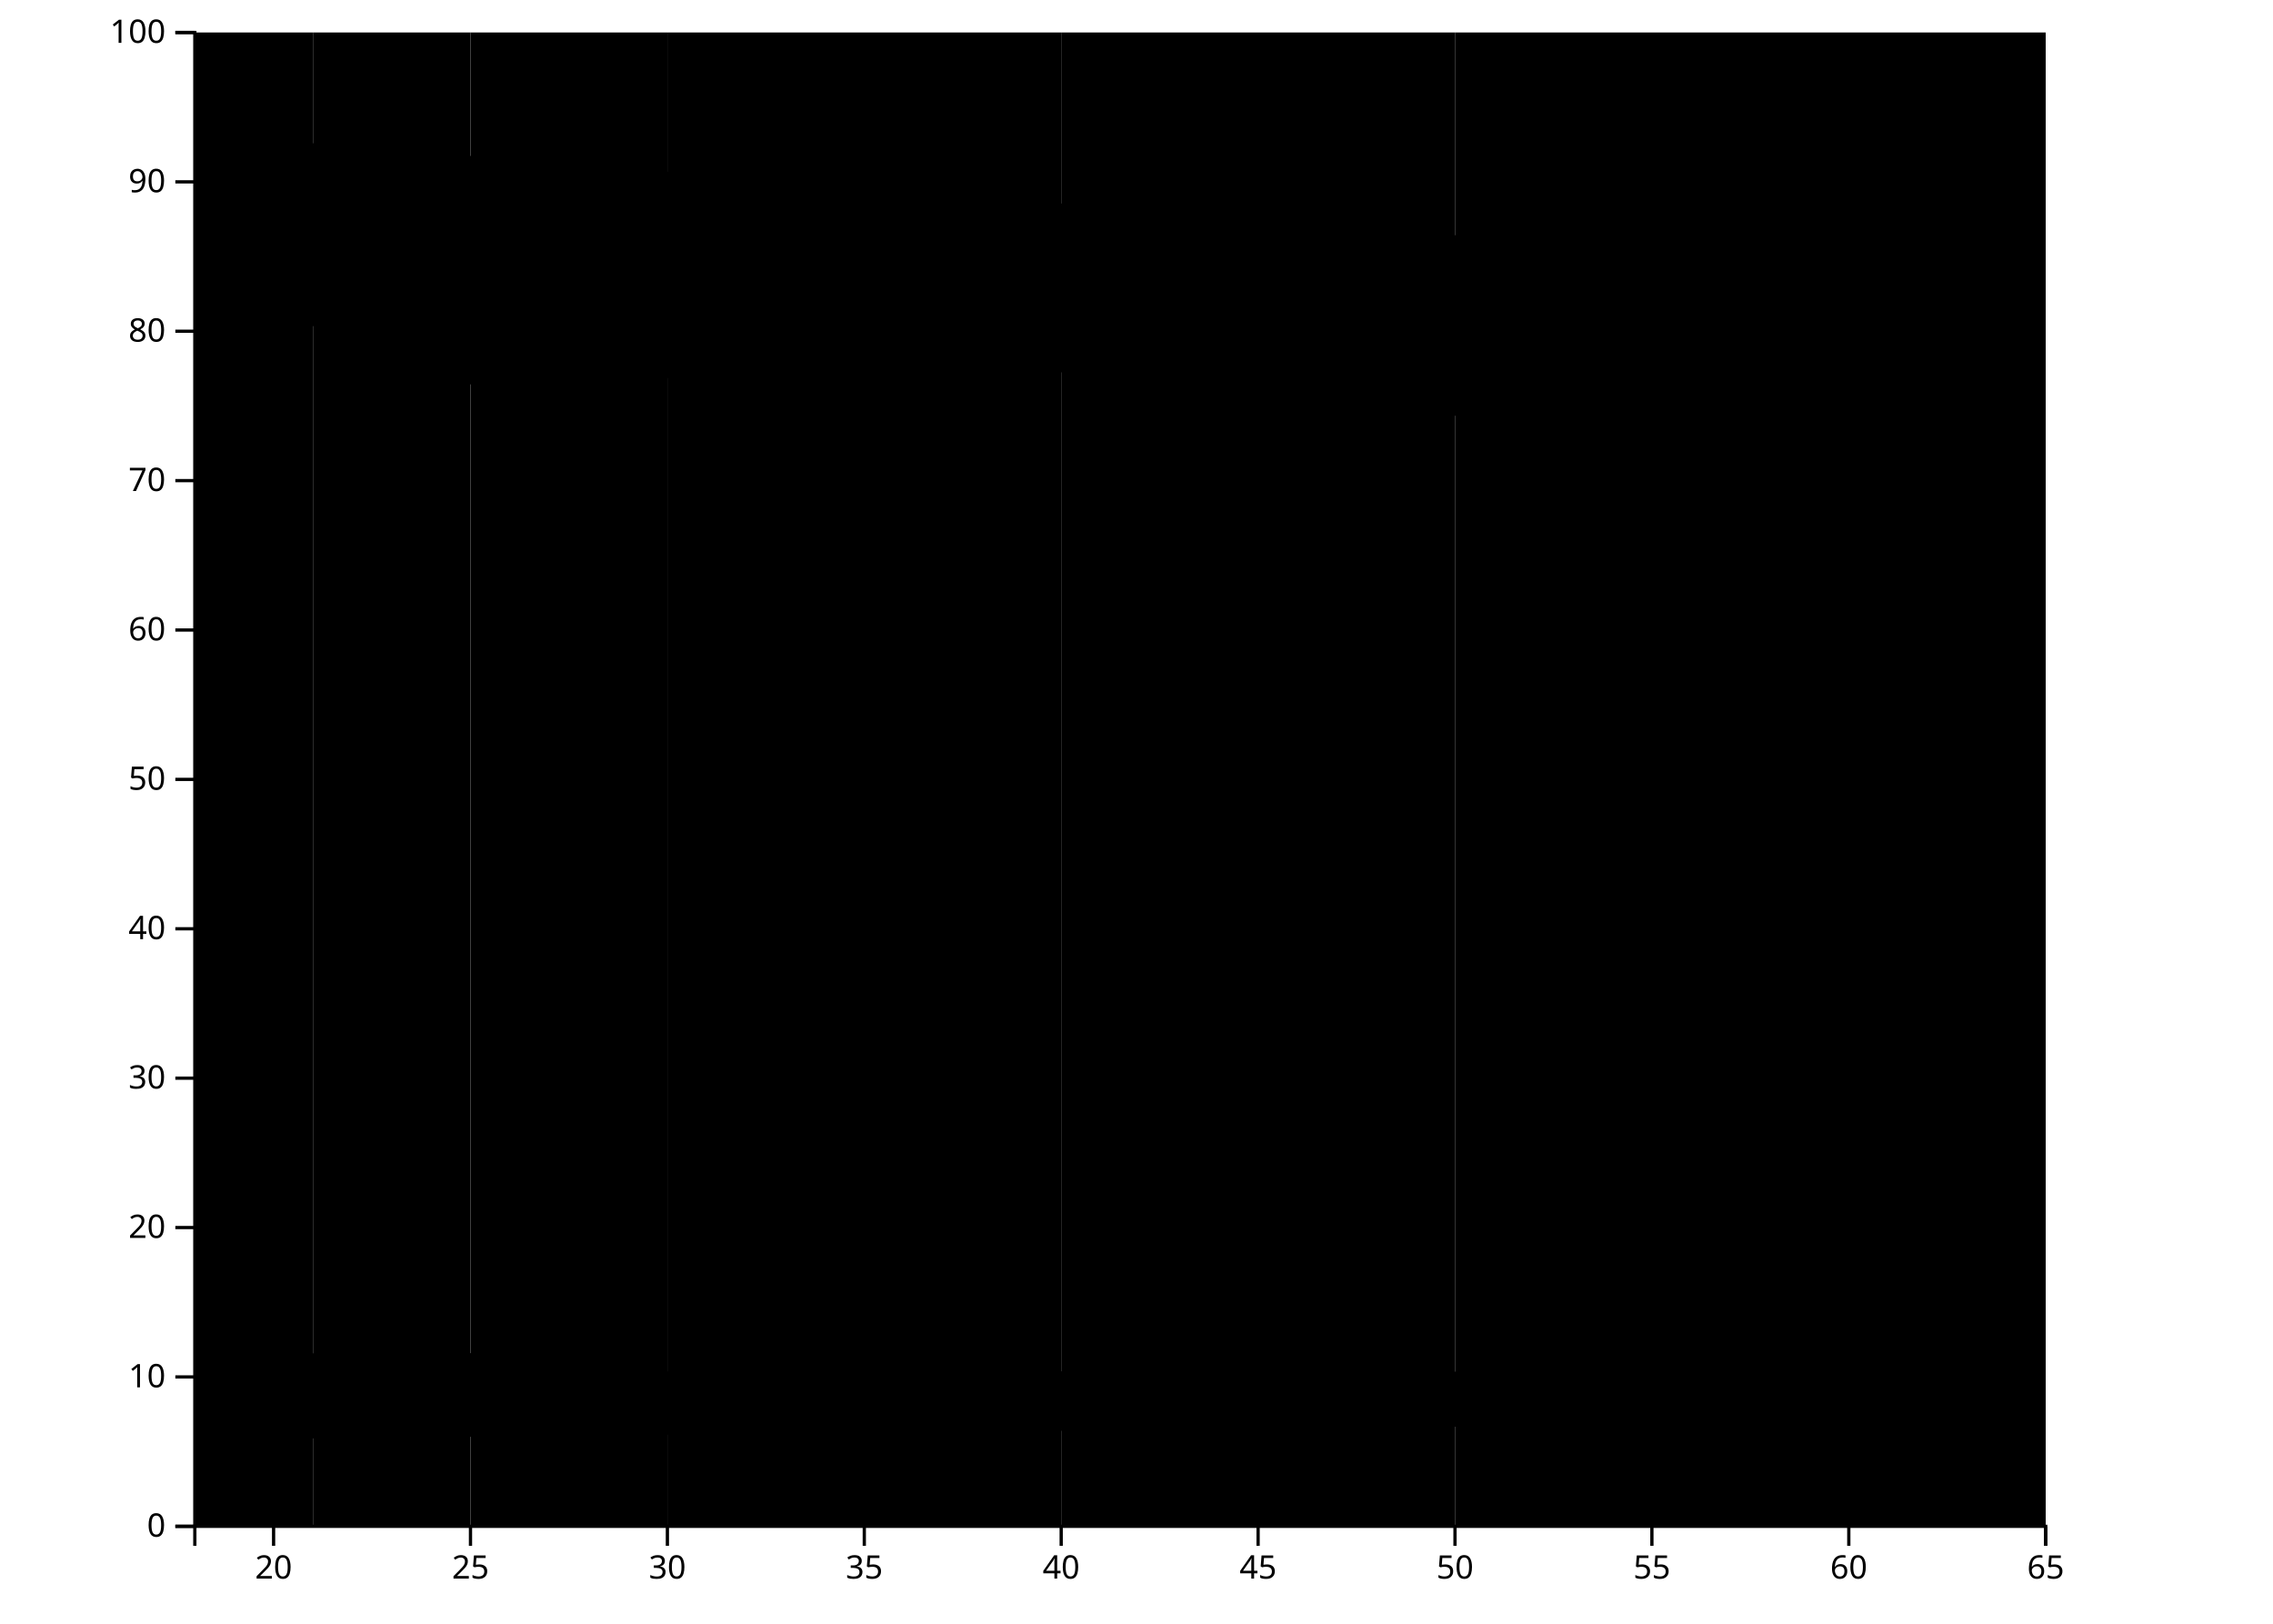
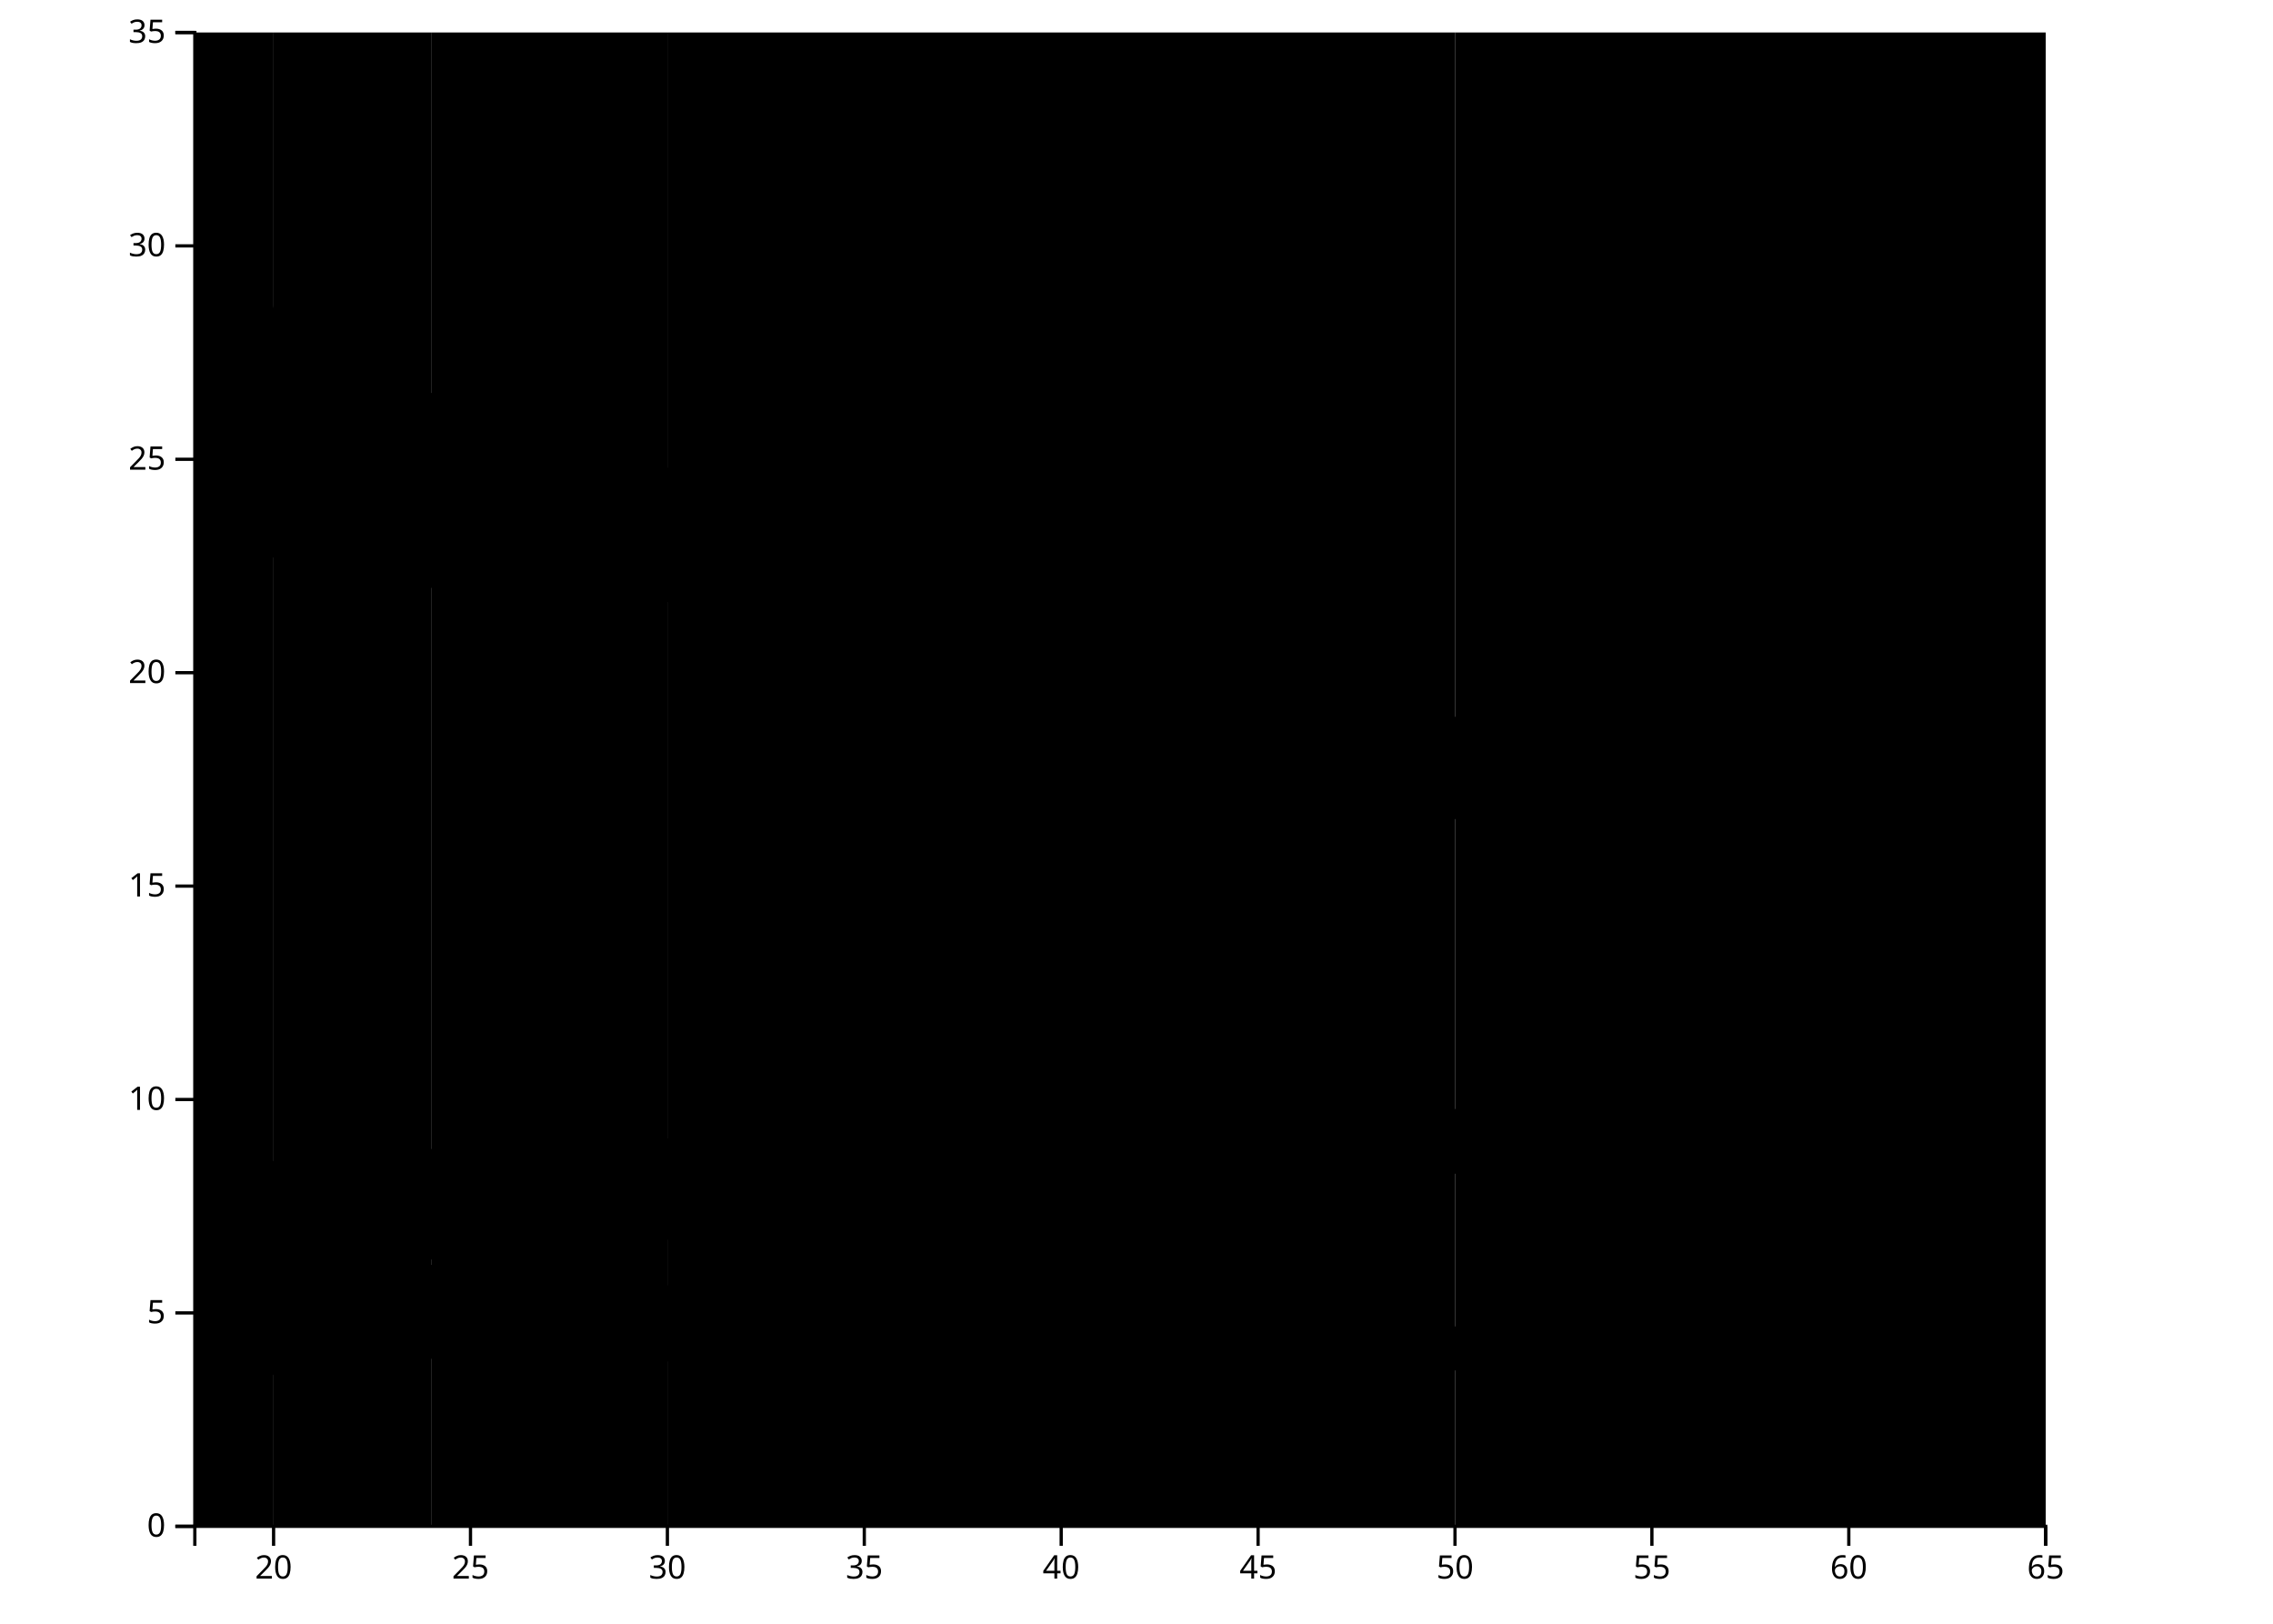
<svg viewBox="0 0 700 500">
  <g transform="translate(60,10)">
    <g transform="translate(0,460)" fill="none" font-size="10" font-family="sans-serif" text-anchor="middle">
      <path class="domain" stroke="currentColor" d="M0,6V0H570V6" />
      <g class="tick" opacity="1" transform="translate(24.25532,0)">
        <line stroke="currentColor" y2="6" />
        <text fill="currentColor" y="9" dy="0.71em">20</text>
      </g>
      <g class="tick" opacity="1" transform="translate(84.89362,0)">
        <line stroke="currentColor" y2="6" />
        <text fill="currentColor" y="9" dy="0.71em">25</text>
      </g>
      <g class="tick" opacity="1" transform="translate(145.5319,0)">
        <line stroke="currentColor" y2="6" />
        <text fill="currentColor" y="9" dy="0.71em">30</text>
      </g>
      <g class="tick" opacity="1" transform="translate(206.1702,0)">
        <line stroke="currentColor" y2="6" />
        <text fill="currentColor" y="9" dy="0.71em">35</text>
      </g>
      <g class="tick" opacity="1" transform="translate(266.8085,0)">
        <line stroke="currentColor" y2="6" />
        <text fill="currentColor" y="9" dy="0.71em">40</text>
      </g>
      <g class="tick" opacity="1" transform="translate(327.4468,0)">
        <line stroke="currentColor" y2="6" />
        <text fill="currentColor" y="9" dy="0.71em">45</text>
      </g>
      <g class="tick" opacity="1" transform="translate(388.0851,0)">
        <line stroke="currentColor" y2="6" />
        <text fill="currentColor" y="9" dy="0.71em">50</text>
      </g>
      <g class="tick" opacity="1" transform="translate(448.7234,0)">
        <line stroke="currentColor" y2="6" />
        <text fill="currentColor" y="9" dy="0.71em">55</text>
      </g>
      <g class="tick" opacity="1" transform="translate(509.3617,0)">
        <line stroke="currentColor" y2="6" />
        <text fill="currentColor" y="9" dy="0.71em">60</text>
      </g>
      <g class="tick" opacity="1" transform="translate(570,0)">
        <line stroke="currentColor" y2="6" />
        <text fill="currentColor" y="9" dy="0.71em">65</text>
      </g>
    </g>
    <g fill="none" font-size="10" font-family="sans-serif" text-anchor="end">
      <path class="domain" stroke="currentColor" d="M-6,460H0V0H-6" />
      <g class="tick" opacity="1" transform="translate(0,460)">
        <line stroke="currentColor" x2="-6" />
        <text fill="currentColor" x="-9" dy="0.32em">0</text>
      </g>
-       <g class="tick" opacity="1" transform="translate(0,414)">
+       <g class="tick" opacity="1" transform="translate(0,394.2857)">
+         <line stroke="currentColor" x2="-6" />
+         <text fill="currentColor" x="-9" dy="0.32em">5</text>
+       </g>
+       <g class="tick" opacity="1" transform="translate(0,328.5714)">
        <line stroke="currentColor" x2="-6" />
        <text fill="currentColor" x="-9" dy="0.32em">10</text>
      </g>
-       <g class="tick" opacity="1" transform="translate(0,368)">
+       <g class="tick" opacity="1" transform="translate(0,262.8571)">
+         <line stroke="currentColor" x2="-6" />
+         <text fill="currentColor" x="-9" dy="0.32em">15</text>
+       </g>
+       <g class="tick" opacity="1" transform="translate(0,197.1429)">
        <line stroke="currentColor" x2="-6" />
        <text fill="currentColor" x="-9" dy="0.32em">20</text>
      </g>
-       <g class="tick" opacity="1" transform="translate(0,322)">
+       <g class="tick" opacity="1" transform="translate(0,131.4286)">
+         <line stroke="currentColor" x2="-6" />
+         <text fill="currentColor" x="-9" dy="0.32em">25</text>
+       </g>
+       <g class="tick" opacity="1" transform="translate(0,65.71429)">
        <line stroke="currentColor" x2="-6" />
        <text fill="currentColor" x="-9" dy="0.32em">30</text>
      </g>
-       <g class="tick" opacity="1" transform="translate(0,276)">
-         <line stroke="currentColor" x2="-6" />
-         <text fill="currentColor" x="-9" dy="0.32em">40</text>
-       </g>
-       <g class="tick" opacity="1" transform="translate(0,230)">
-         <line stroke="currentColor" x2="-6" />
-         <text fill="currentColor" x="-9" dy="0.32em">50</text>
-       </g>
-       <g class="tick" opacity="1" transform="translate(0,184)">
-         <line stroke="currentColor" x2="-6" />
-         <text fill="currentColor" x="-9" dy="0.32em">60</text>
-       </g>
-       <g class="tick" opacity="1" transform="translate(0,138)">
-         <line stroke="currentColor" x2="-6" />
-         <text fill="currentColor" x="-9" dy="0.32em">70</text>
-       </g>
-       <g class="tick" opacity="1" transform="translate(0,92)">
-         <line stroke="currentColor" x2="-6" />
-         <text fill="currentColor" x="-9" dy="0.32em">80</text>
-       </g>
-       <g class="tick" opacity="1" transform="translate(0,46)">
-         <line stroke="currentColor" x2="-6" />
-         <text fill="currentColor" x="-9" dy="0.32em">90</text>
-       </g>
      <g class="tick" opacity="1" transform="translate(0,0)">
        <line stroke="currentColor" x2="-6" />
-         <text fill="currentColor" x="-9" dy="0.32em">100</text>
+         <text fill="currentColor" x="-9" dy="0.32em">35</text>
      </g>
    </g>
-     <path class="line series0" d="M12.128,433.165L54.574,412.602L109.149,416.685L200.106,421.643L321.383,417.041L563.936,427.545" />
-     <path class="area series0" d="M12.128,412.276L54.574,402.592L109.149,409.948L200.106,415.897L321.383,409.318L563.936,420.412L563.936,433.474L321.383,423.691L200.106,426.701L109.149,422.598L54.574,421.036L12.128,445.238Z" />
-     <path class="line series1" d="M12.128,38.269L54.574,83.854L109.149,89.036L200.106,79.293L321.383,88.993L563.936,95.506" />
-     <path class="area series1" d="M12.128,23.259L54.574,72.799L109.149,80.803L200.106,72.194L321.383,79.66L563.936,85.607L563.936,106.224L321.383,99.135L200.106,86.933L109.149,97.891L54.574,96.171L12.128,61.597Z" />
-     <path class="line series2" d="M12.128,32.162L54.574,82.178L109.149,78.125L200.106,72.831L321.383,82.88L563.936,76.606" />
-     <path class="area series2" d="M12.128,12.62L54.574,66.499L109.149,67.075L200.106,63.301L321.383,70.779L563.936,65.465L563.936,89.214L321.383,96.536L200.106,83.494L109.149,90.576L54.574,100.608L12.128,76.772Z" />
-     <path class="line series3" d="M12.128,41.72L54.574,85.617L109.149,99.6L200.106,85.735L321.383,95.076L563.936,117.523" />
-     <path class="area series3" d="M12.128,23.205L54.574,70.604L109.149,87.666L200.106,75.403L321.383,81.044L563.936,99.943L563.936,137.02L321.383,110.827L200.106,97.125L109.149,112.668L54.574,102.979L12.128,72.553Z" />
-     <rect class="bin" x="0" y="0" width="36.383" height="460" />
-     <rect class="bin" x="36.383" y="0" width="48.511" height="460" />
-     <rect class="bin" x="84.894" y="0" width="60.638" height="460" />
-     <rect class="bin" x="145.532" y="0" width="121.277" height="460" />
-     <rect class="bin" x="266.809" y="0" width="121.277" height="460" />
+     <path class="line series0" d="M6.064,407.655L42.447,388.693L103.085,390.613L260.745,397.68L563.936,414.003" />
+     <path class="area series0" d="M6.064,378.065L42.447,375.855L103.085,383.153L260.745,392.932L563.936,406.111L563.936,420.774L260.745,402.107L103.085,397.385L42.447,399.669L6.064,426.847Z" />
+     <path class="line series1" d="M6.064,383.427L42.447,360.326L103.085,351.156L260.745,342.762L563.936,336.697" />
+     <path class="area series1" d="M6.064,349.458L42.447,345.538L103.085,342.07L260.745,336.466L563.936,324.599L563.936,347.816L260.745,348.767L103.085,359.602L42.447,373.342L6.064,407.413Z" />
+     <path class="line series2" d="M6.064,89.879L42.447,159.854L103.085,147.461L260.745,206.429L563.936,266.343" />
+     <path class="area series2" d="M6.064,32.545L42.447,137.281L103.085,133.725L260.745,197.808L563.936,251.813L563.936,280.024L260.745,214.834L103.085,160.793L42.447,181.293L6.064,142.278Z" />
+     <rect class="bin" x="0" y="0" width="24.255" height="460" />
+     <rect class="bin" x="24.255" y="0" width="48.511" height="460" />
+     <rect class="bin" x="72.766" y="0" width="72.766" height="460" />
+     <rect class="bin" x="145.532" y="0" width="242.553" height="460" />
    <rect class="bin" x="388.085" y="0" width="181.915" height="460" />
  </g>
</svg>
